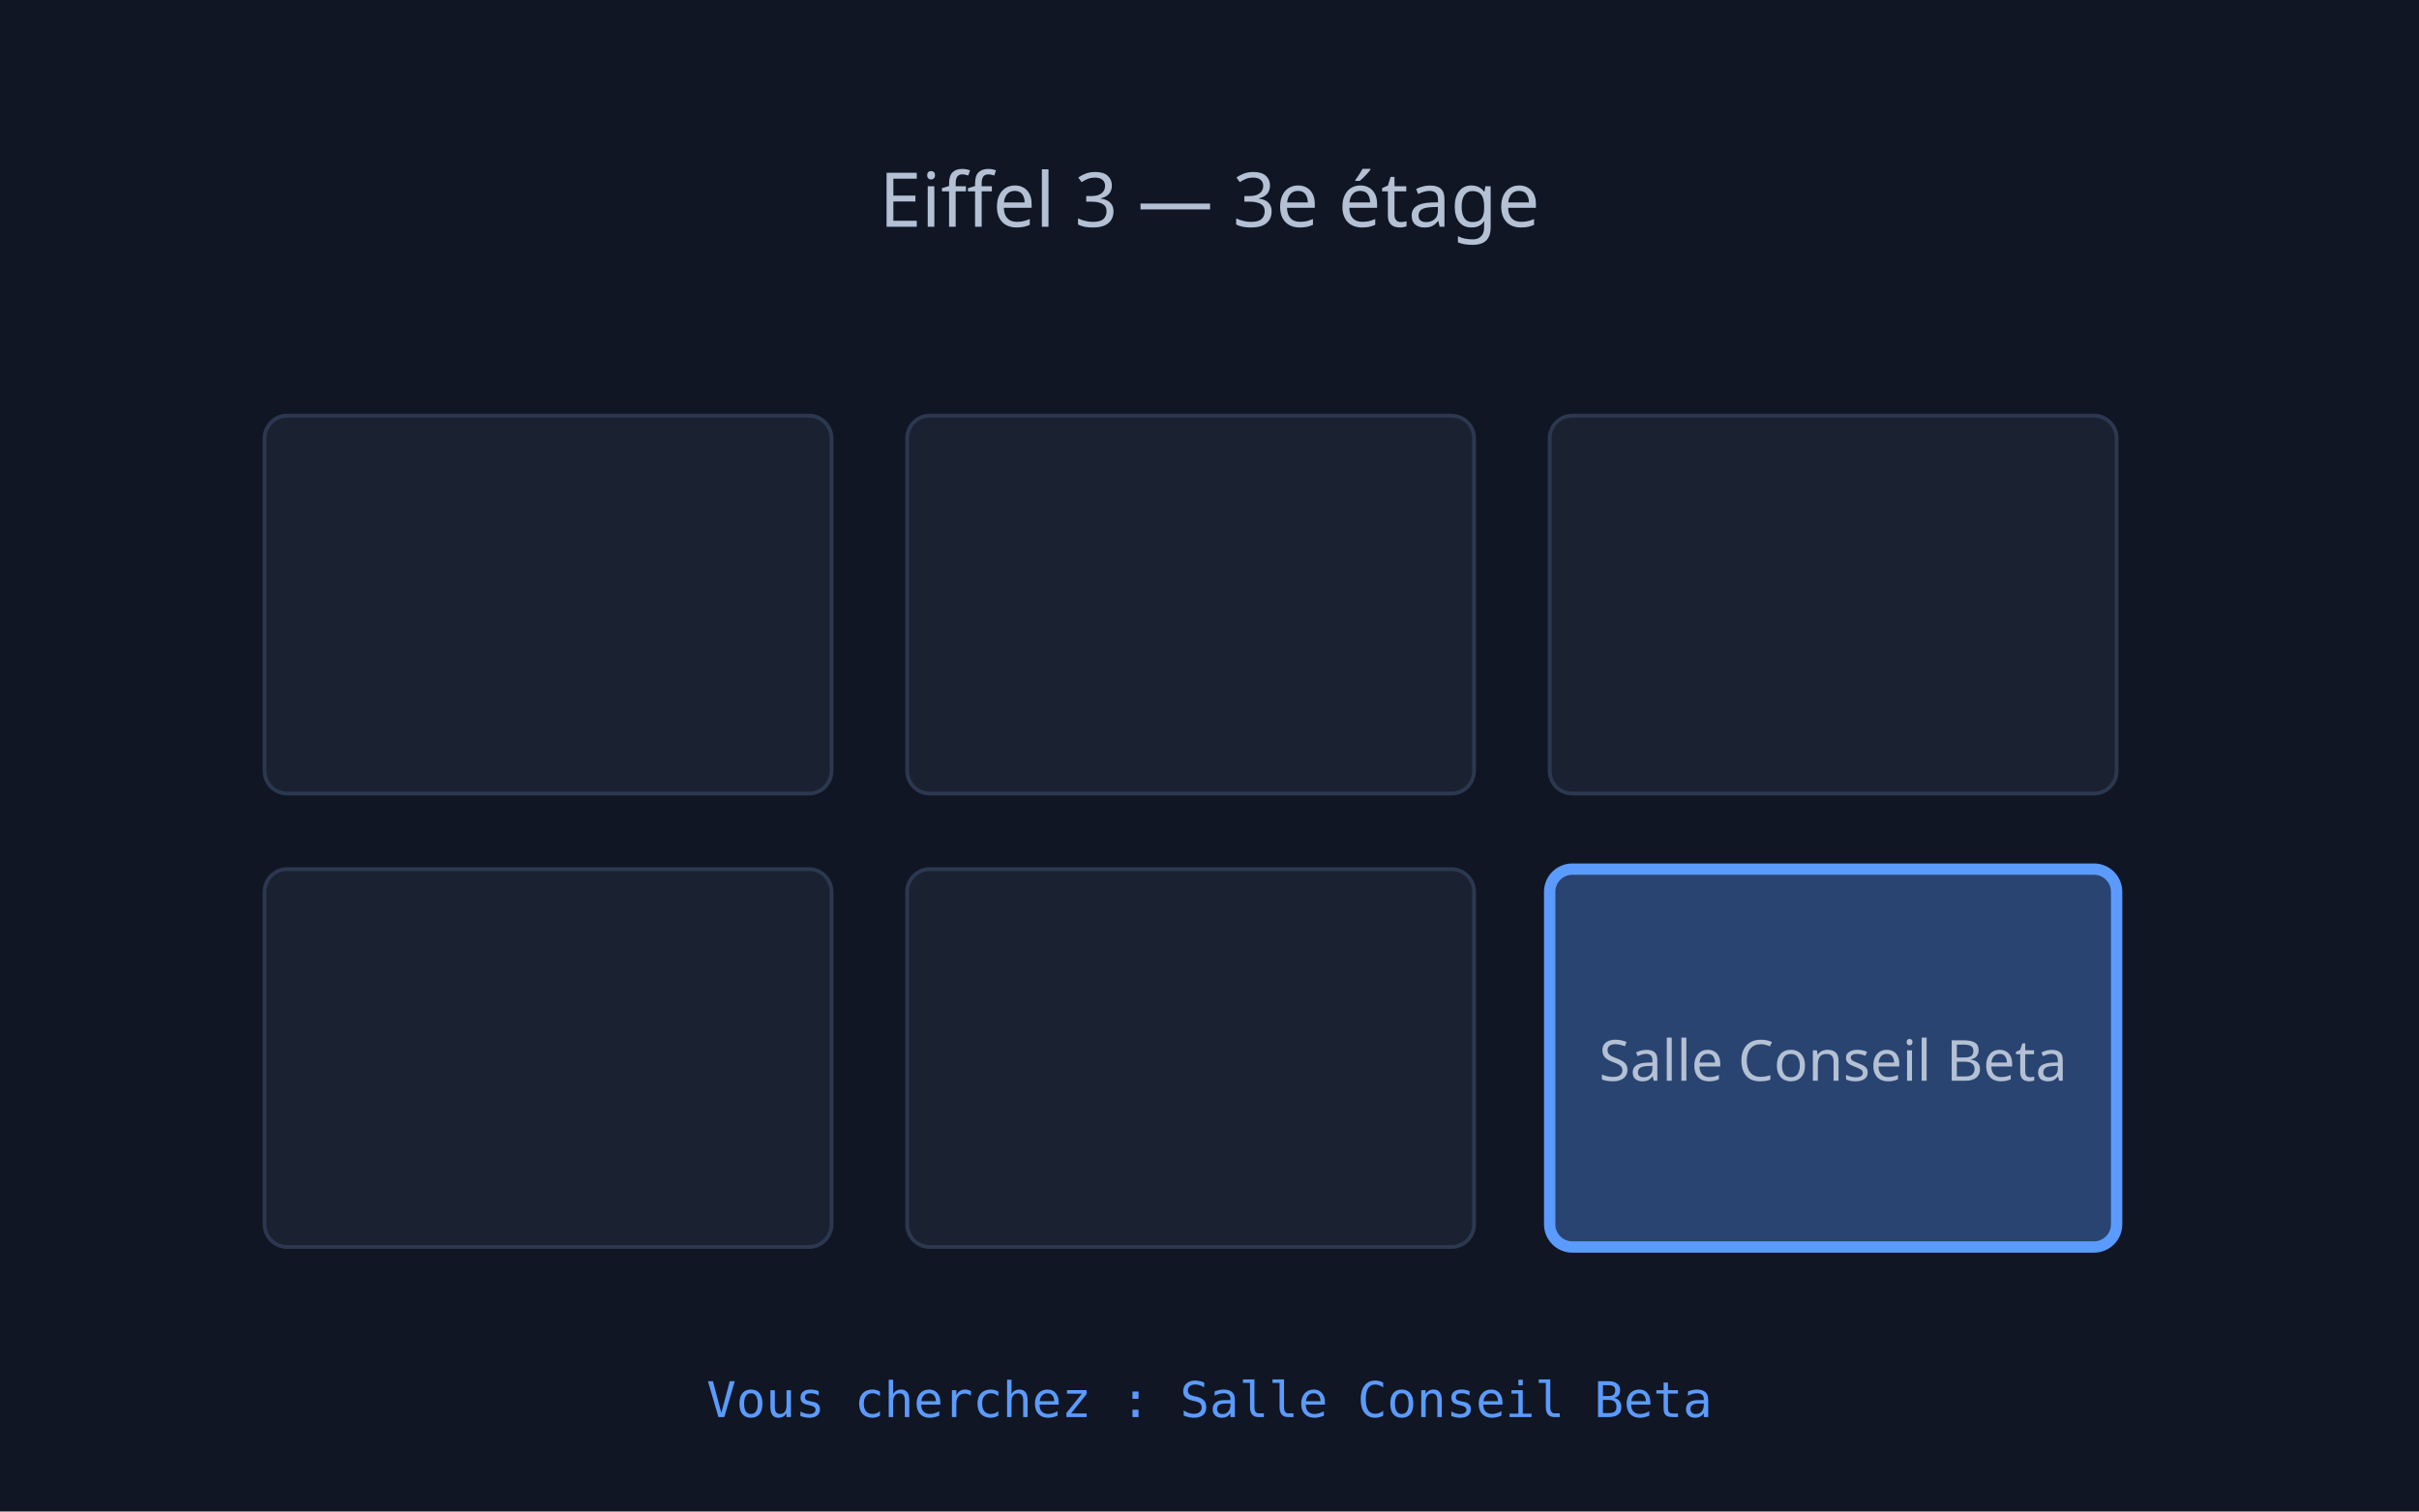
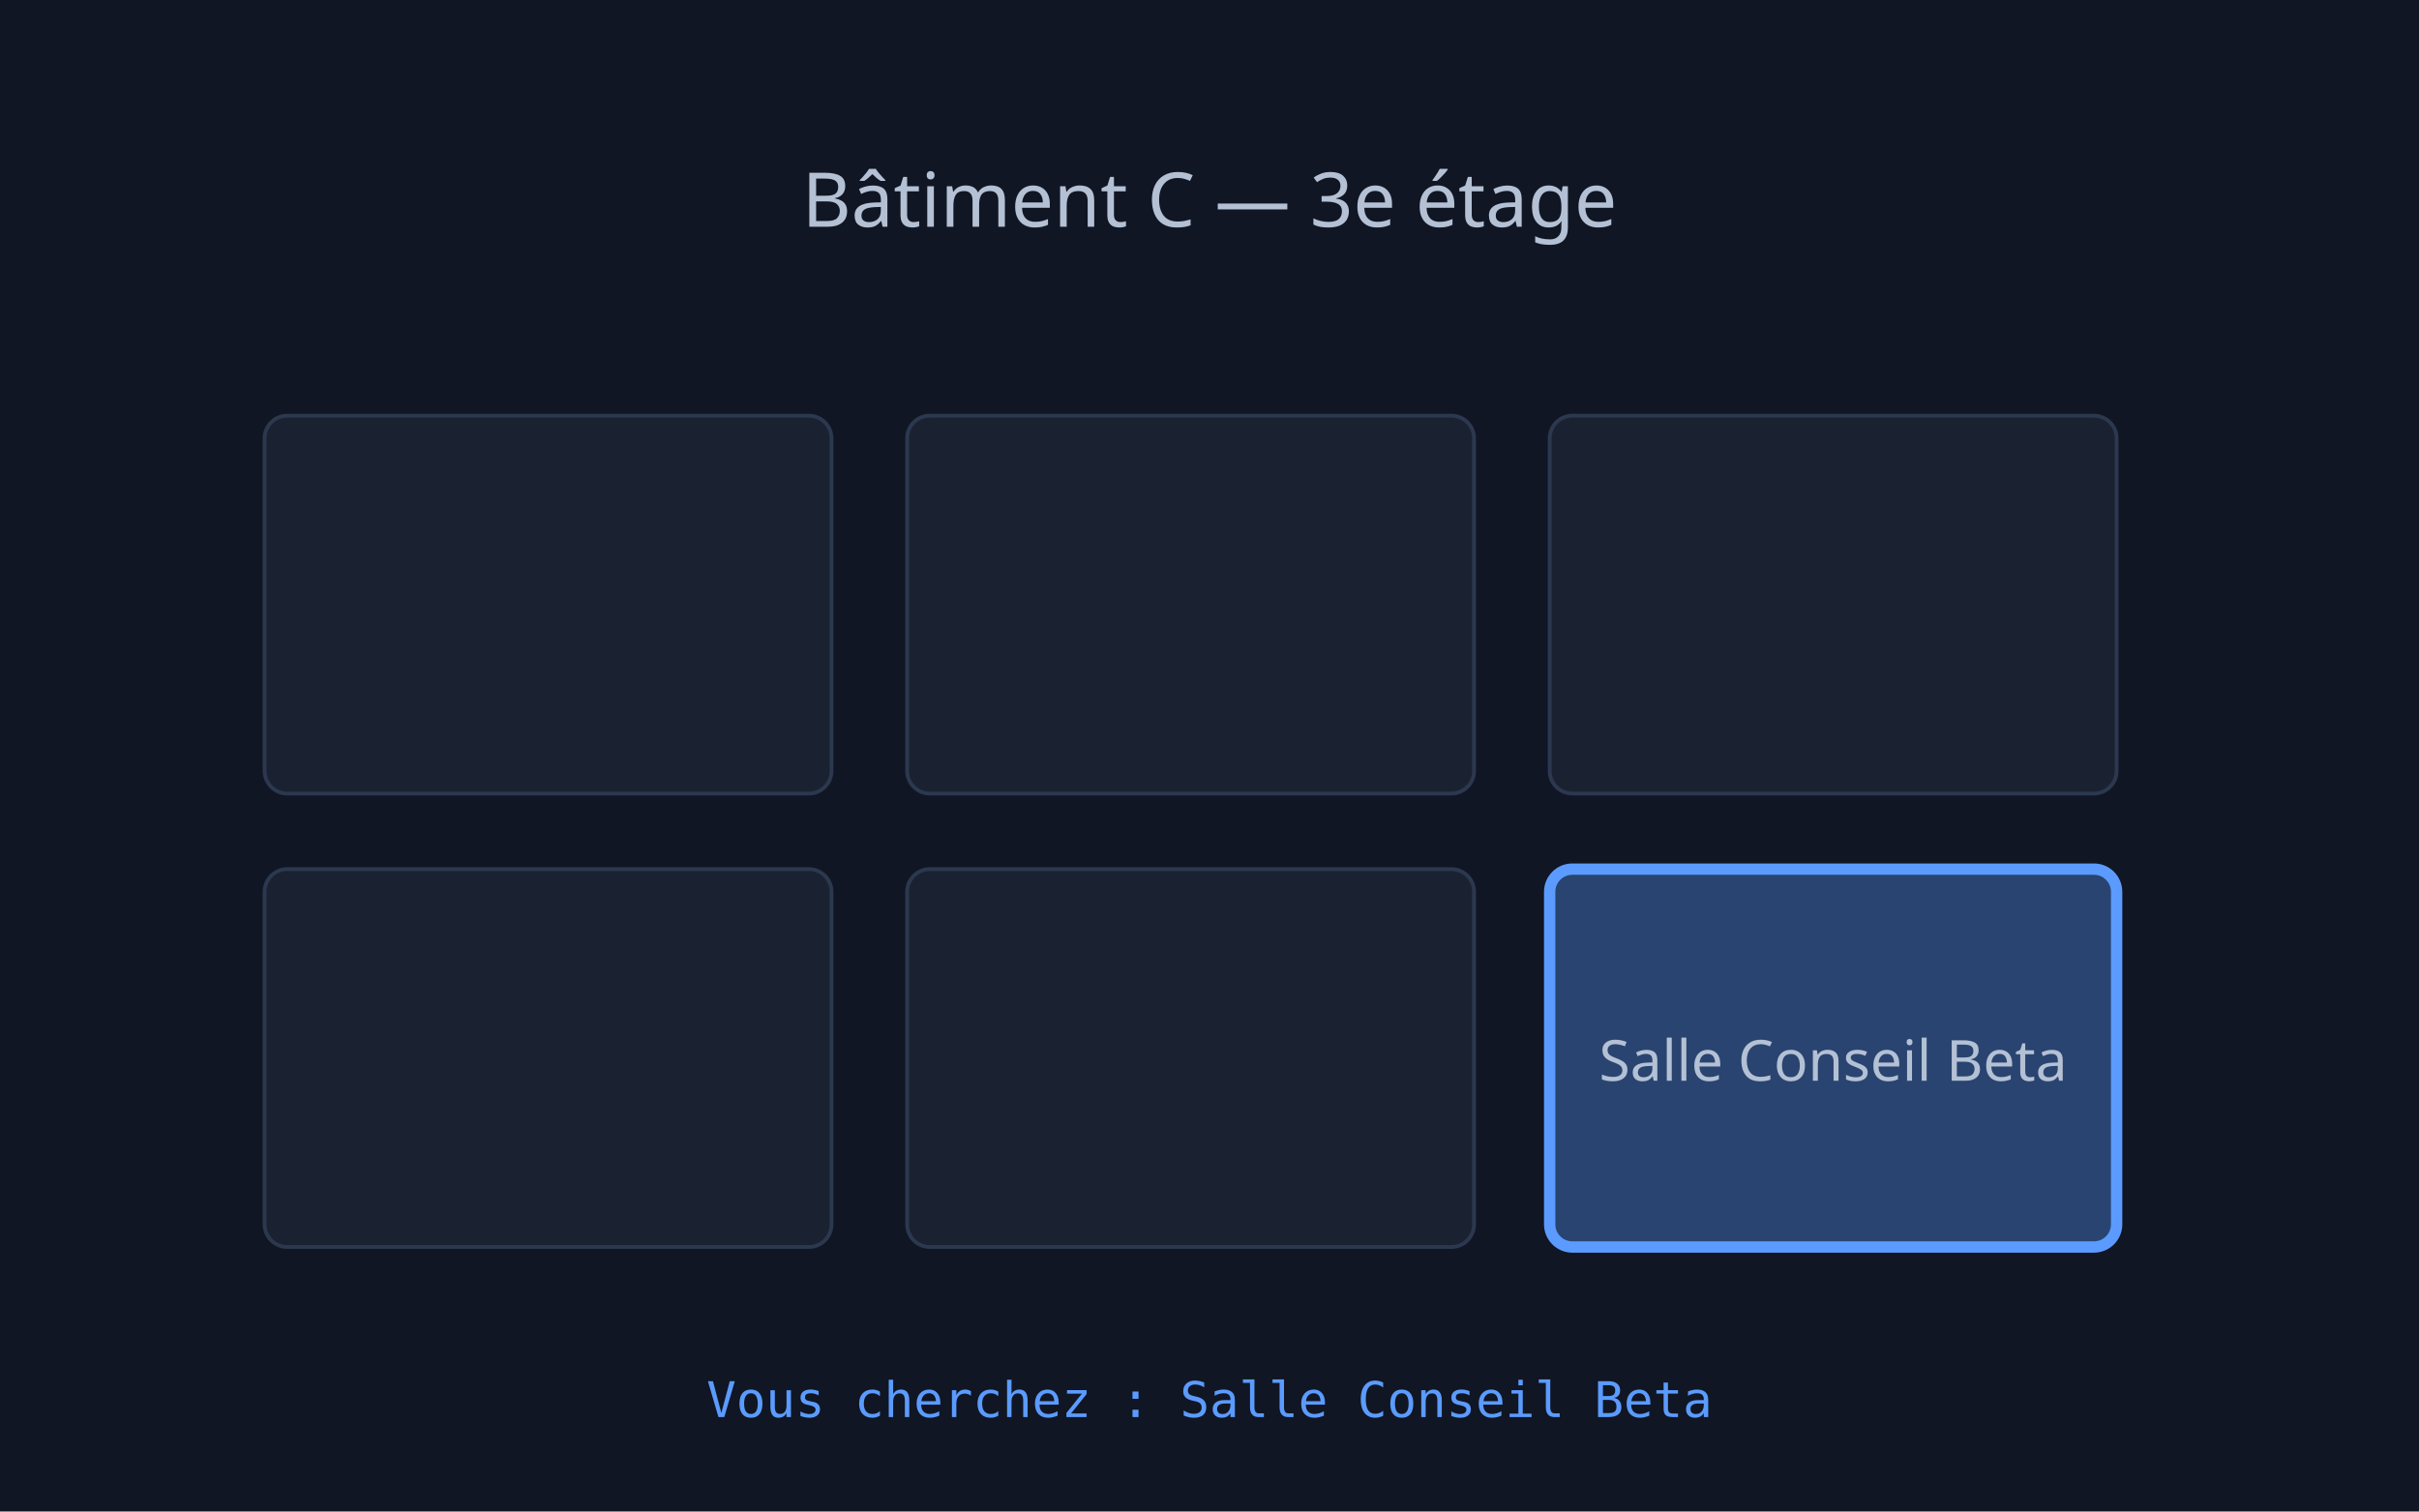
<svg xmlns="http://www.w3.org/2000/svg" viewBox="0 0 640 400" width="640" height="400">
  <rect width="640" height="400" fill="#101623" />
-   <text x="320" y="60" fill="#B4C0D4" font-family="system-ui,sans-serif" font-size="20" text-anchor="middle">Eiffel 3 — 3e étage</text>
+   <text x="320" y="60" fill="#B4C0D4" font-family="system-ui,sans-serif" font-size="20" text-anchor="middle">Bâtiment C — 3e étage</text>
  <rect x="70" y="110" width="150" height="100" rx="6" fill="#1A2231" fill-opacity="1" stroke="#2C3850" stroke-width="1" />
  <rect x="240" y="110" width="150" height="100" rx="6" fill="#1A2231" fill-opacity="1" stroke="#2C3850" stroke-width="1" />
  <rect x="410" y="110" width="150" height="100" rx="6" fill="#1A2231" fill-opacity="1" stroke="#2C3850" stroke-width="1" />
  <rect x="70" y="230" width="150" height="100" rx="6" fill="#1A2231" fill-opacity="1" stroke="#2C3850" stroke-width="1" />
  <rect x="240" y="230" width="150" height="100" rx="6" fill="#1A2231" fill-opacity="1" stroke="#2C3850" stroke-width="1" />
  <rect x="410" y="230" width="150" height="100" rx="6" fill="#5B9BFF" fill-opacity="0.35" stroke="#5B9BFF" stroke-width="3" />
  <text x="485" y="286" fill="#B4C0D4" font-family="system-ui,sans-serif" font-size="15" text-anchor="middle">Salle Conseil Beta</text>
  <text x="320" y="375" fill="#5B9BFF" font-family="monospace" font-size="13" text-anchor="middle">Vous cherchez : Salle Conseil Beta</text>
</svg>
